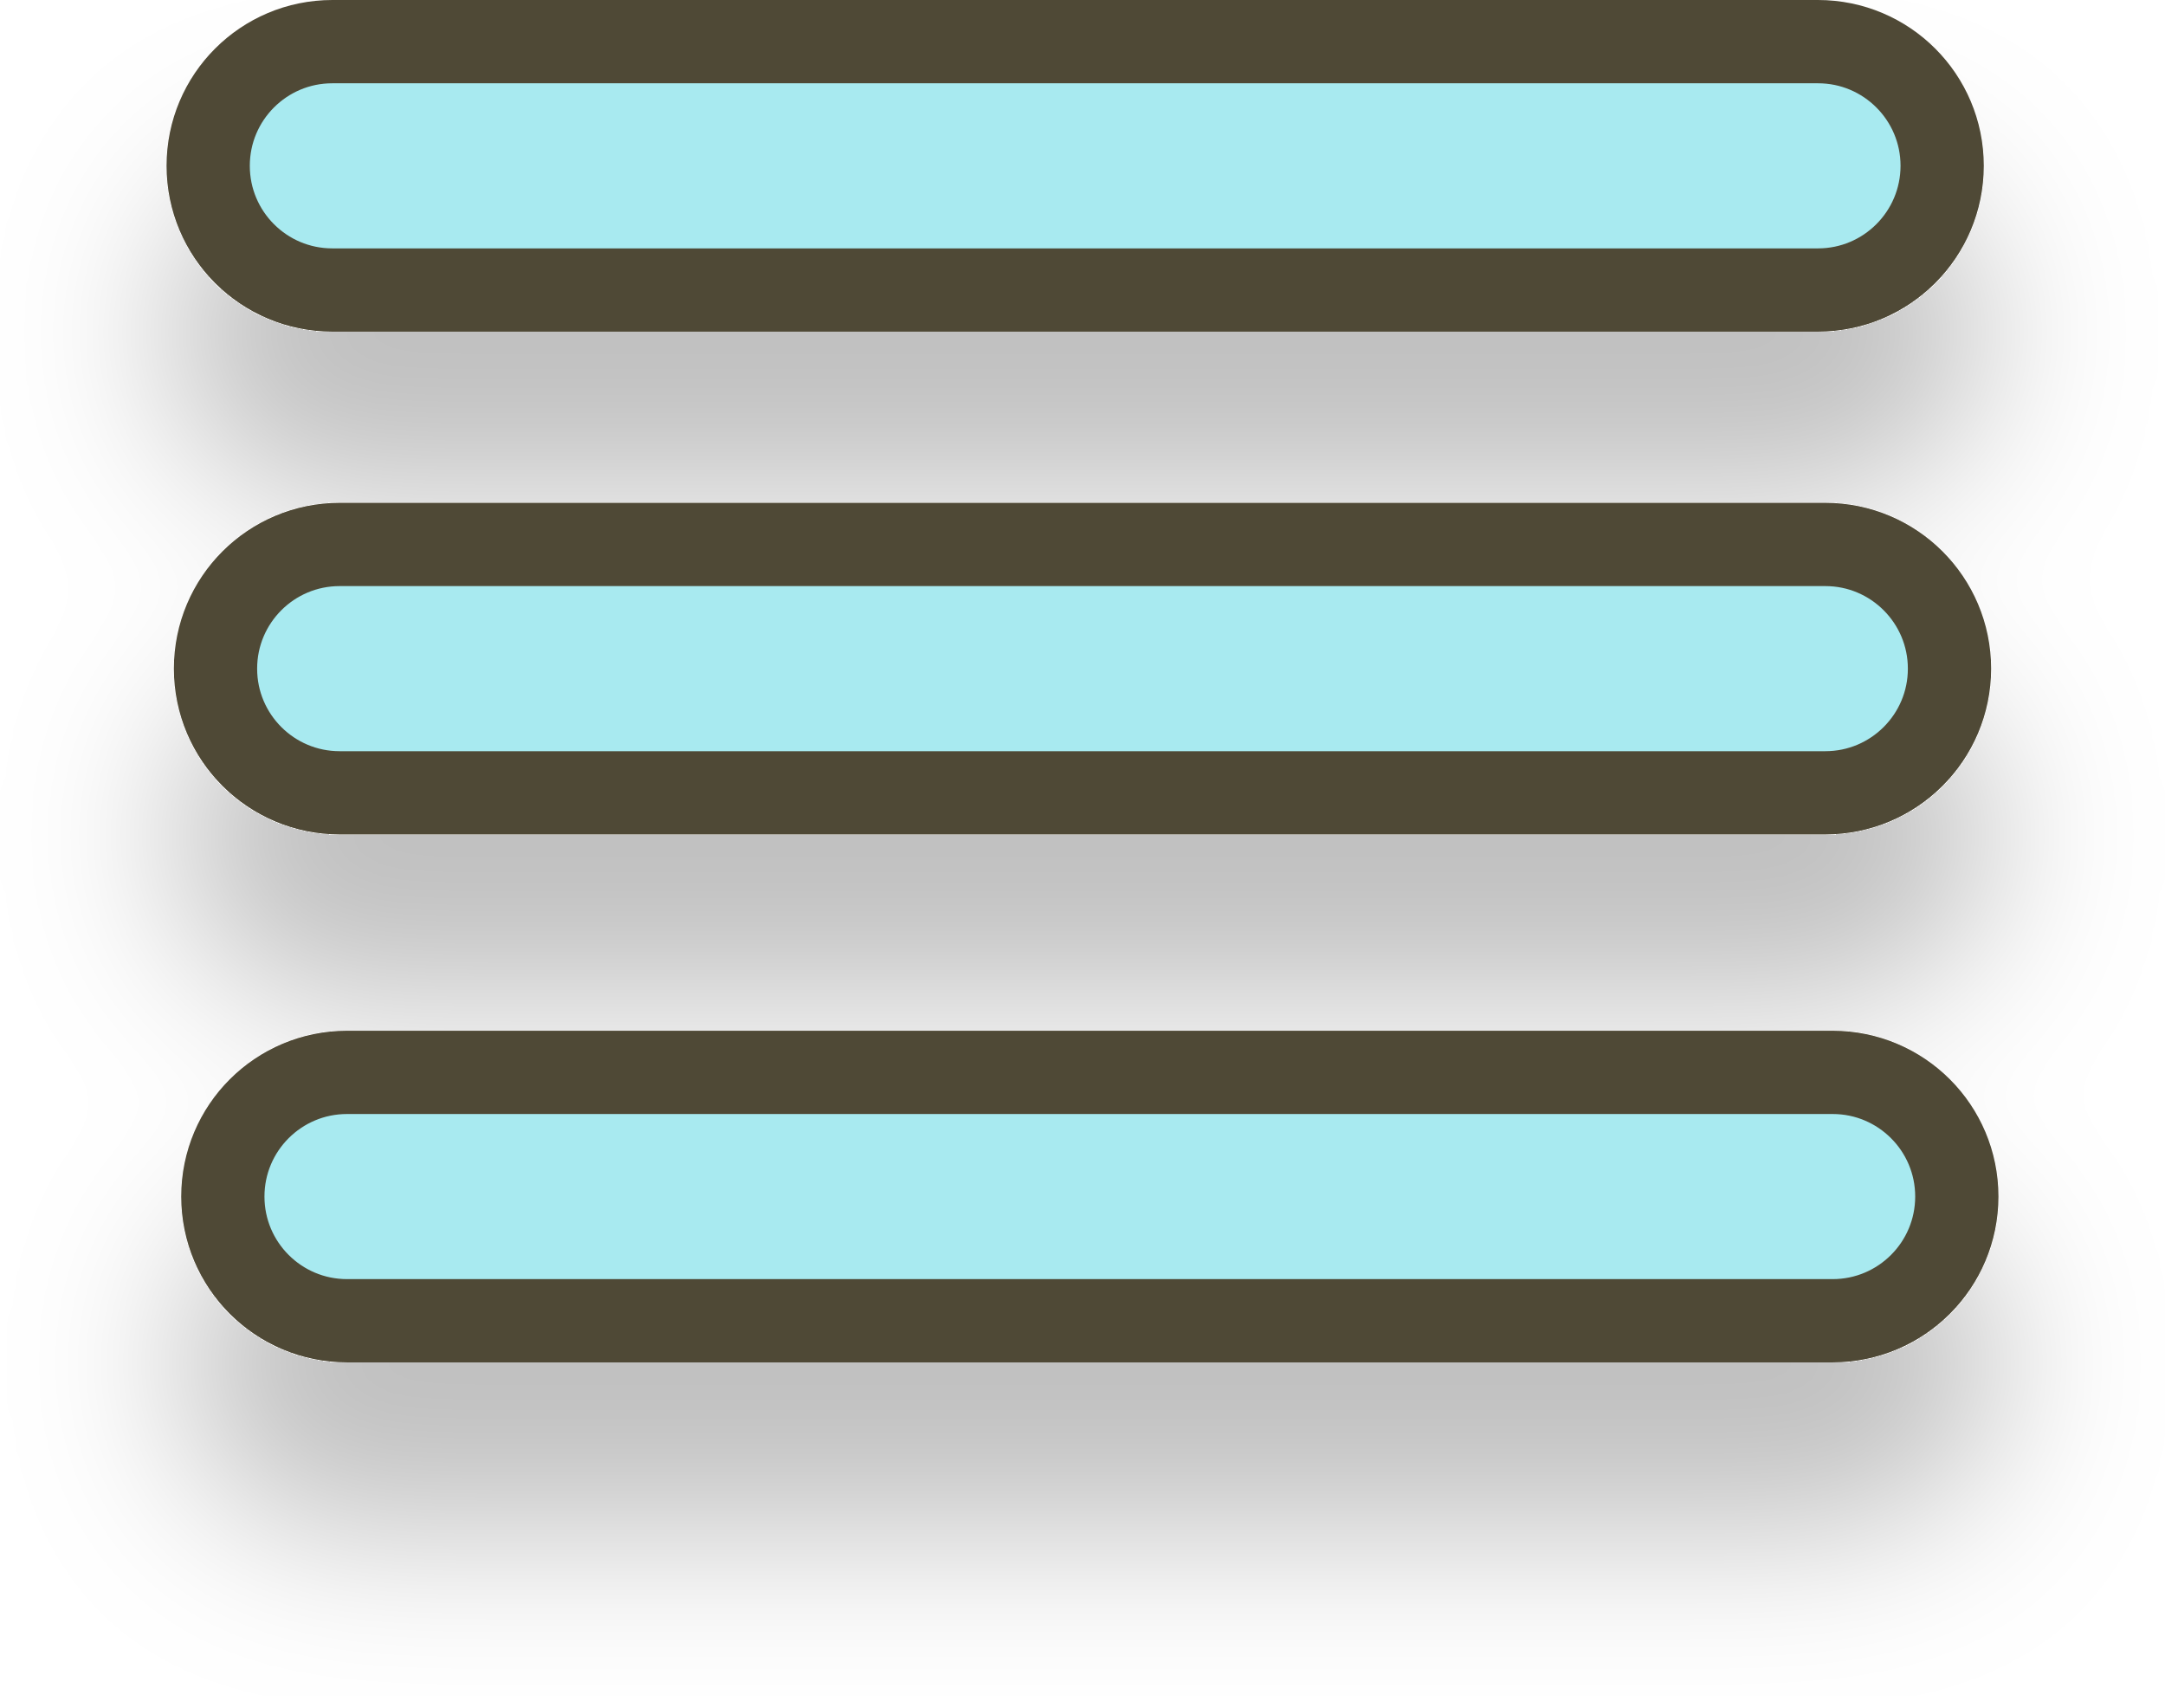
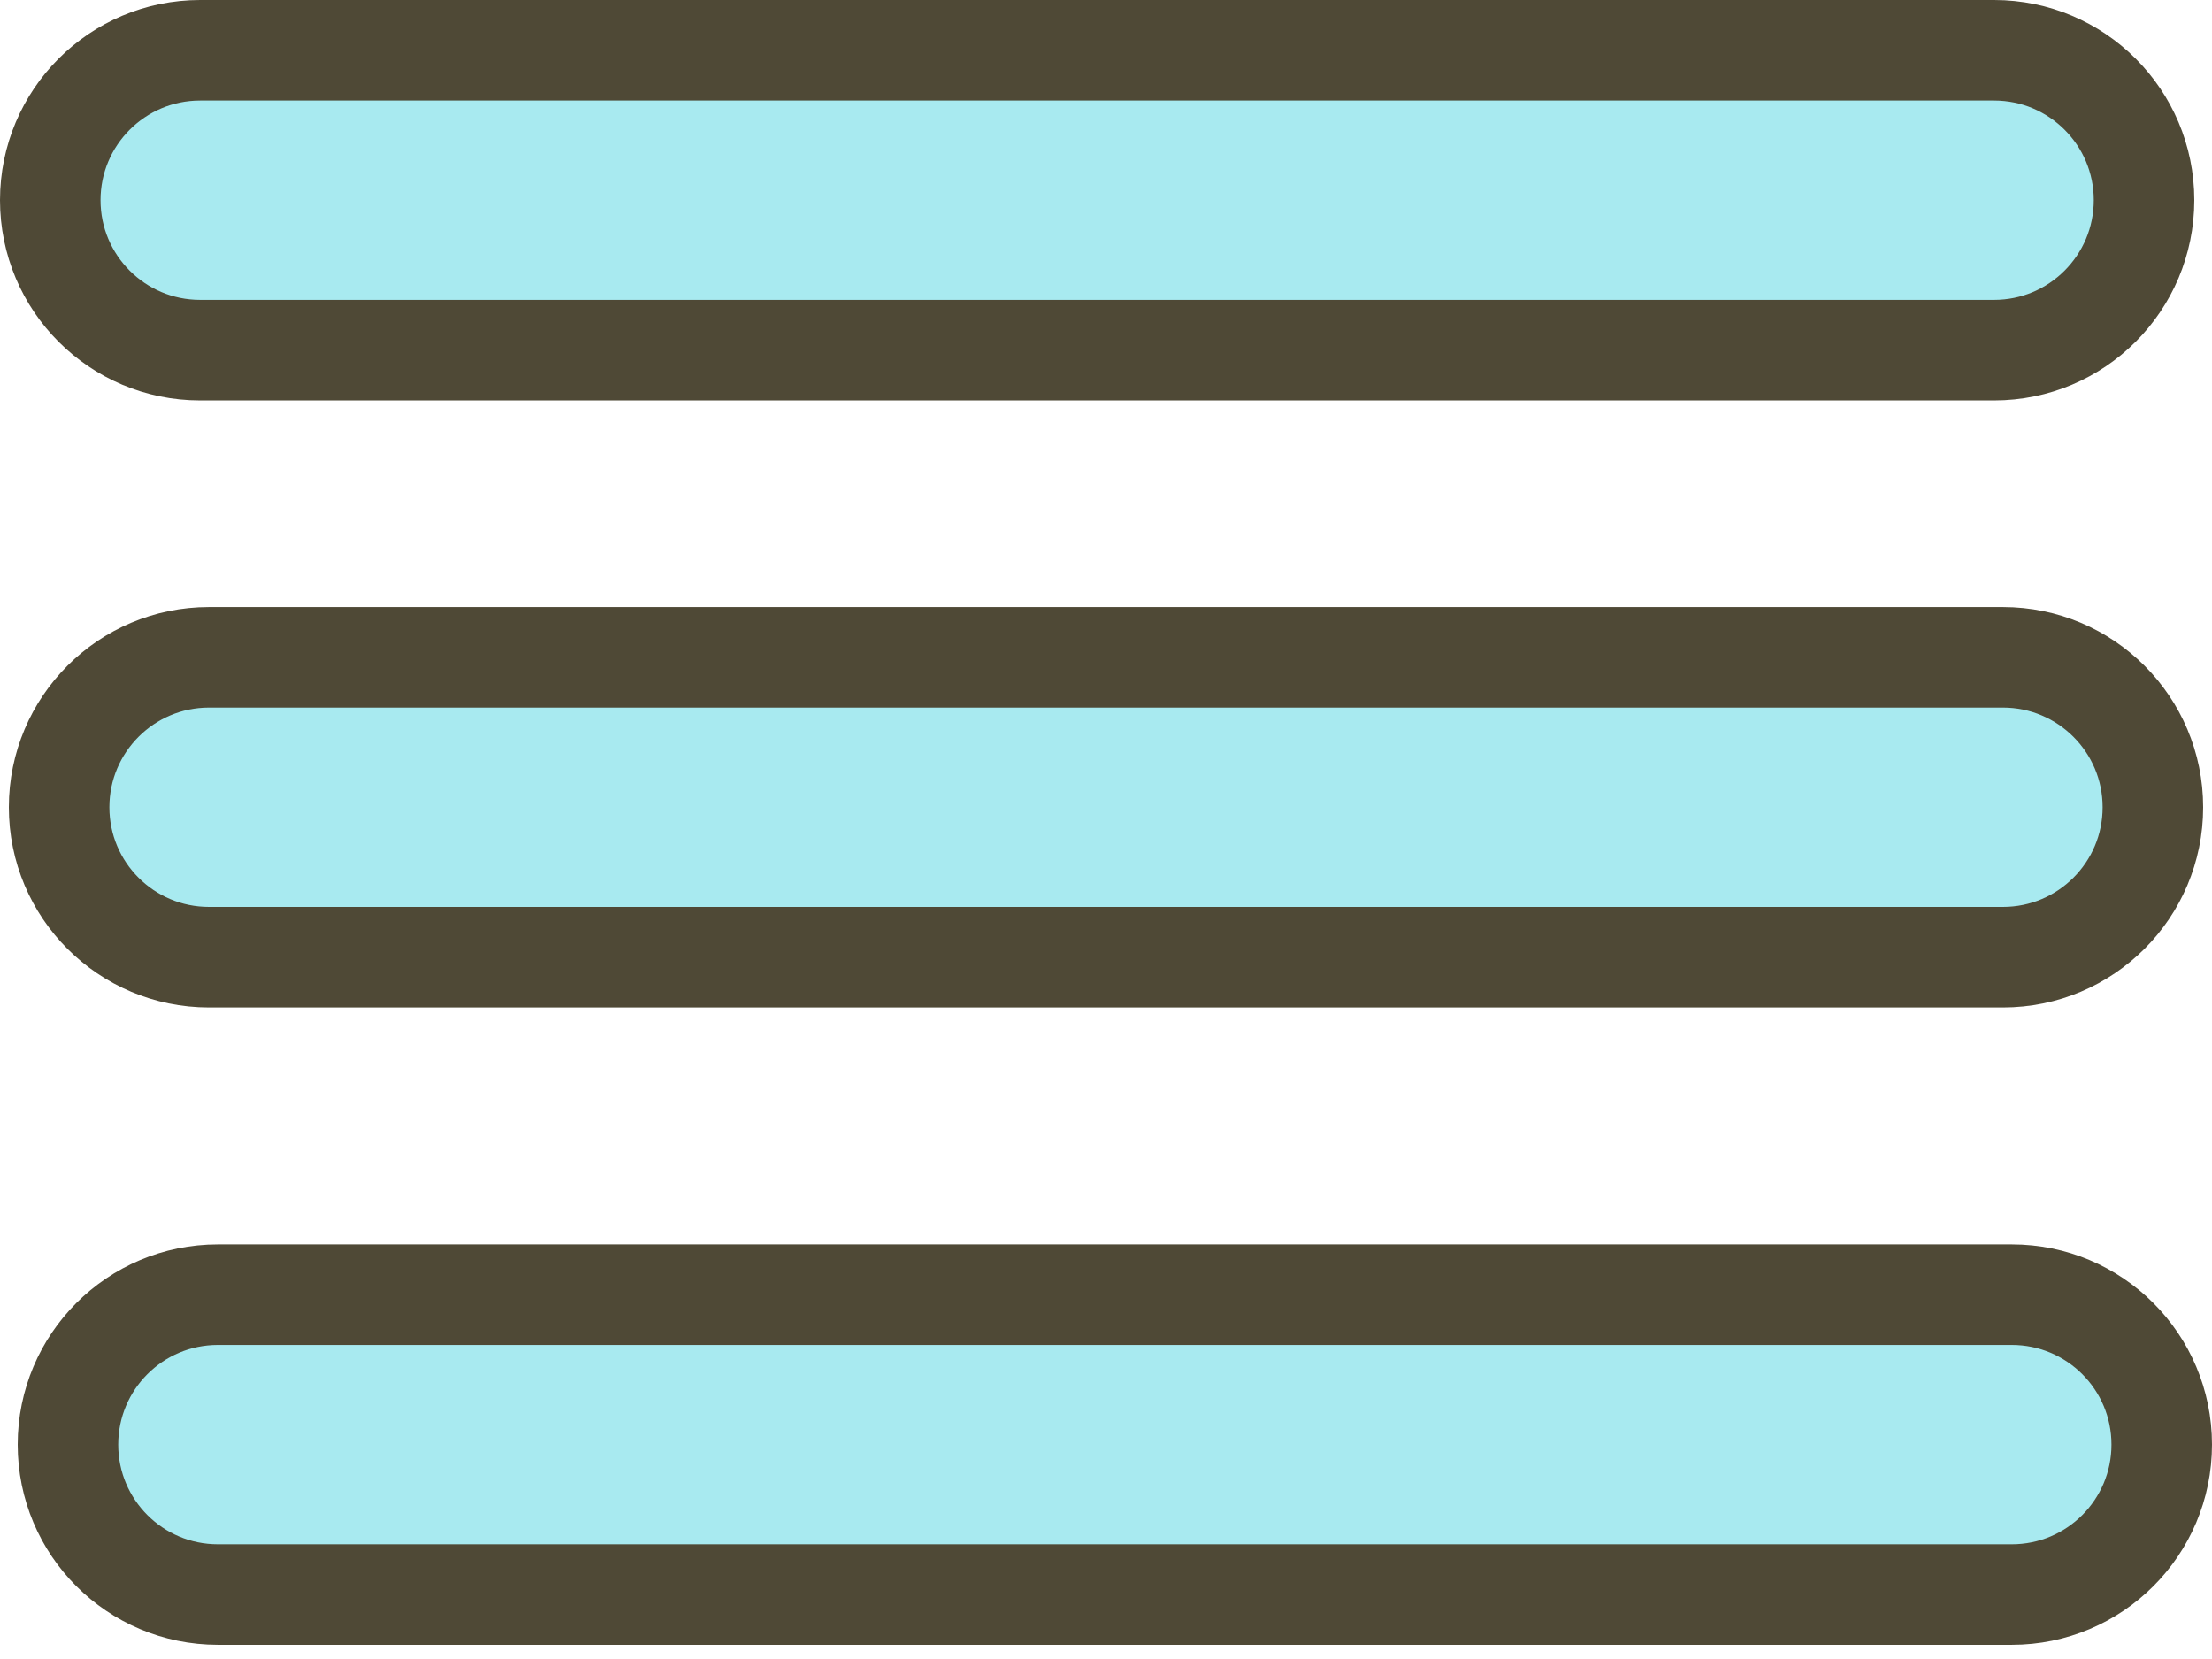
- <svg xmlns="http://www.w3.org/2000/svg" width="52" height="41" viewBox="0 0 52 41" fill="none">
-   <g filter="url(#filter0_d_636_488)">
-     <path d="M44.017 25.753C45.664 25.753 47 27.088 47 28.735C47 30.383 45.664 31.718 44.017 31.718H8.335C6.688 31.718 5.352 30.383 5.352 28.735C5.352 27.088 6.688 25.753 8.335 25.753H44.017Z" fill="#A8EAF0" stroke="#4F4936" stroke-width="2" stroke-linecap="round" stroke-linejoin="round" />
-     <path d="M43.841 13.075C45.488 13.075 46.824 14.411 46.824 16.058C46.824 17.705 45.488 19.04 43.841 19.04H8.158C6.511 19.04 5.176 17.705 5.176 16.058C5.176 14.411 6.511 13.075 8.158 13.075H43.841Z" fill="#A8EAF0" stroke="#4F4936" stroke-width="2" stroke-linecap="round" stroke-linejoin="round" />
-     <path d="M43.665 1C45.312 1 46.648 2.335 46.648 3.982C46.647 5.63 45.312 6.965 43.665 6.965H7.982C6.335 6.965 5 5.63 5 3.982C5 2.335 6.335 1 7.982 1H43.665Z" fill="#A8EAF0" stroke="#4F4936" stroke-width="2" stroke-linecap="round" stroke-linejoin="round" />
-   </g>
-   <defs>
-     <filter id="filter0_d_636_488" x="0" y="0" width="52" height="40.718" filterUnits="userSpaceOnUse" color-interpolation-filters="sRGB">
-       <feFlood flood-opacity="0" result="BackgroundImageFix" />
-       <feColorMatrix in="SourceAlpha" type="matrix" values="0 0 0 0 0 0 0 0 0 0 0 0 0 0 0 0 0 0 127 0" result="hardAlpha" />
-       <feOffset dy="4" />
-       <feGaussianBlur stdDeviation="2" />
-       <feComposite in2="hardAlpha" operator="out" />
-       <feColorMatrix type="matrix" values="0 0 0 0 0 0 0 0 0 0 0 0 0 0 0 0 0 0 0.25 0" />
-       <feBlend mode="normal" in2="BackgroundImageFix" result="effect1_dropShadow_636_488" />
-       <feBlend mode="normal" in="SourceGraphic" in2="effect1_dropShadow_636_488" result="shape" />
-     </filter>
-   </defs>
+ <svg xmlns="http://www.w3.org/2000/svg" width="44" height="33" viewBox="0 0 44 33" fill="none">
+   <path d="M40.017 25.753C41.664 25.753 43 27.088 43 28.735C43 30.383 41.664 31.718 40.017 31.718H4.335C2.687 31.718 1.352 30.383 1.352 28.735C1.352 27.088 2.687 25.753 4.335 25.753H40.017Z" fill="#A8EAF0" stroke="#4F4936" stroke-width="2" stroke-linecap="round" stroke-linejoin="round" />
+   <path d="M39.841 13.075C41.488 13.075 42.824 14.411 42.824 16.058C42.824 17.705 41.488 19.04 39.841 19.04H4.158C2.511 19.04 1.176 17.705 1.176 16.058C1.176 14.411 2.511 13.075 4.158 13.075H39.841Z" fill="#A8EAF0" stroke="#4F4936" stroke-width="2" stroke-linecap="round" stroke-linejoin="round" />
+   <path d="M39.665 1C41.312 1 42.648 2.335 42.648 3.982C42.647 5.63 41.312 6.965 39.665 6.965H3.982C2.335 6.965 1 5.63 1 3.982C1 2.335 2.335 1 3.982 1H39.665Z" fill="#A8EAF0" stroke="#4F4936" stroke-width="2" stroke-linecap="round" stroke-linejoin="round" />
</svg>
